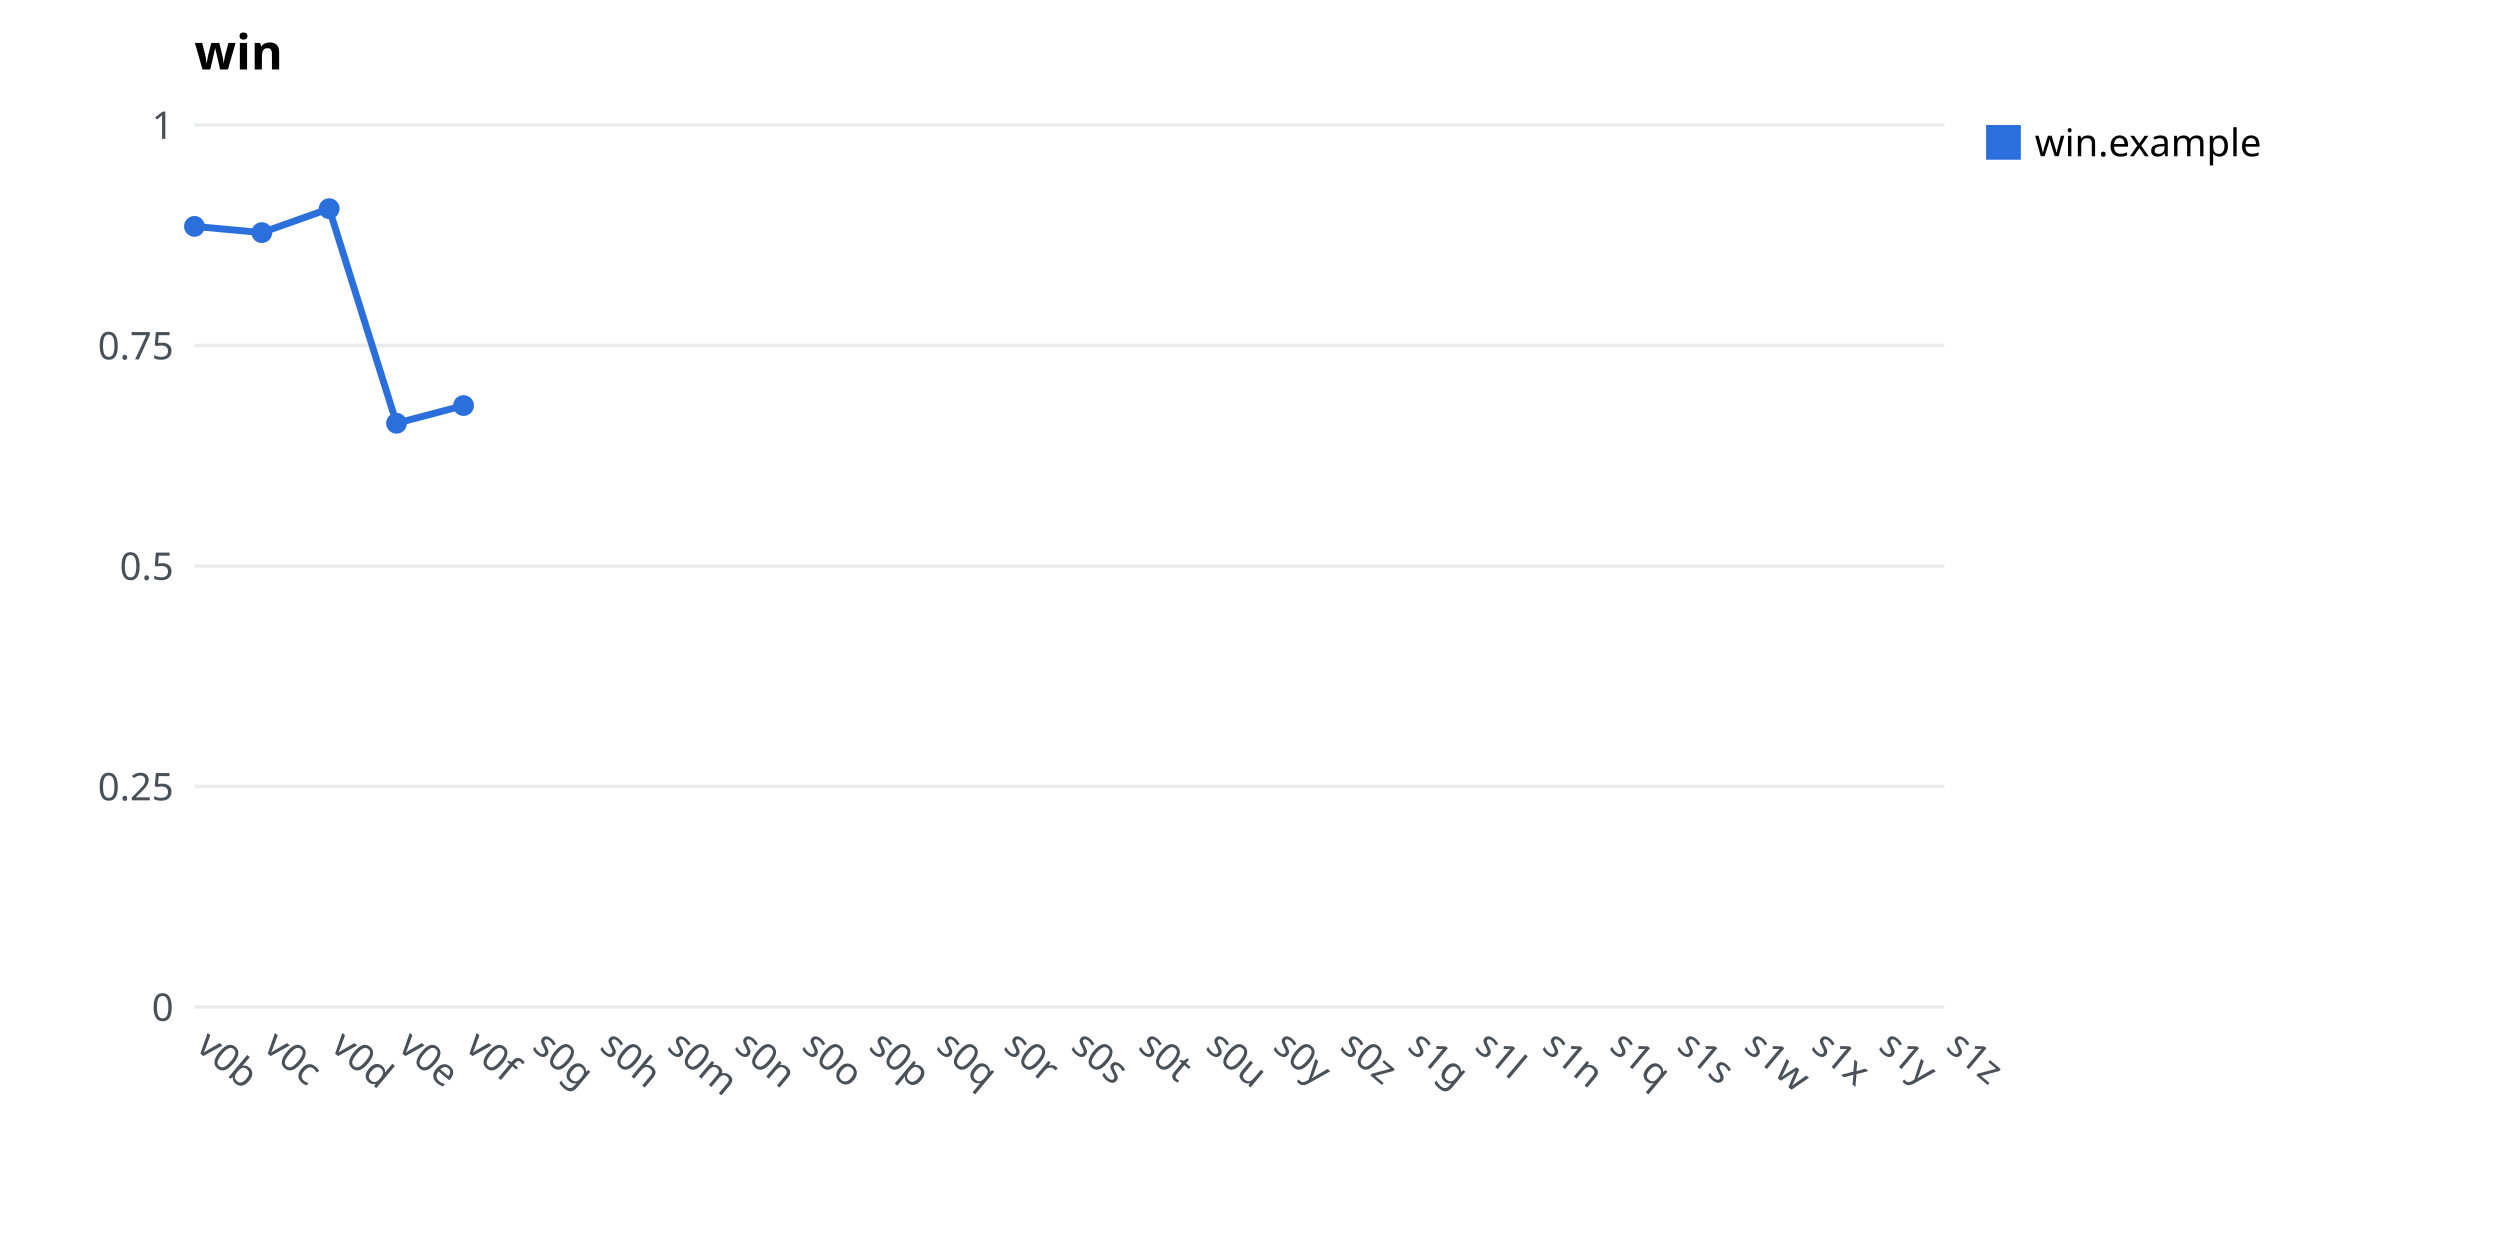
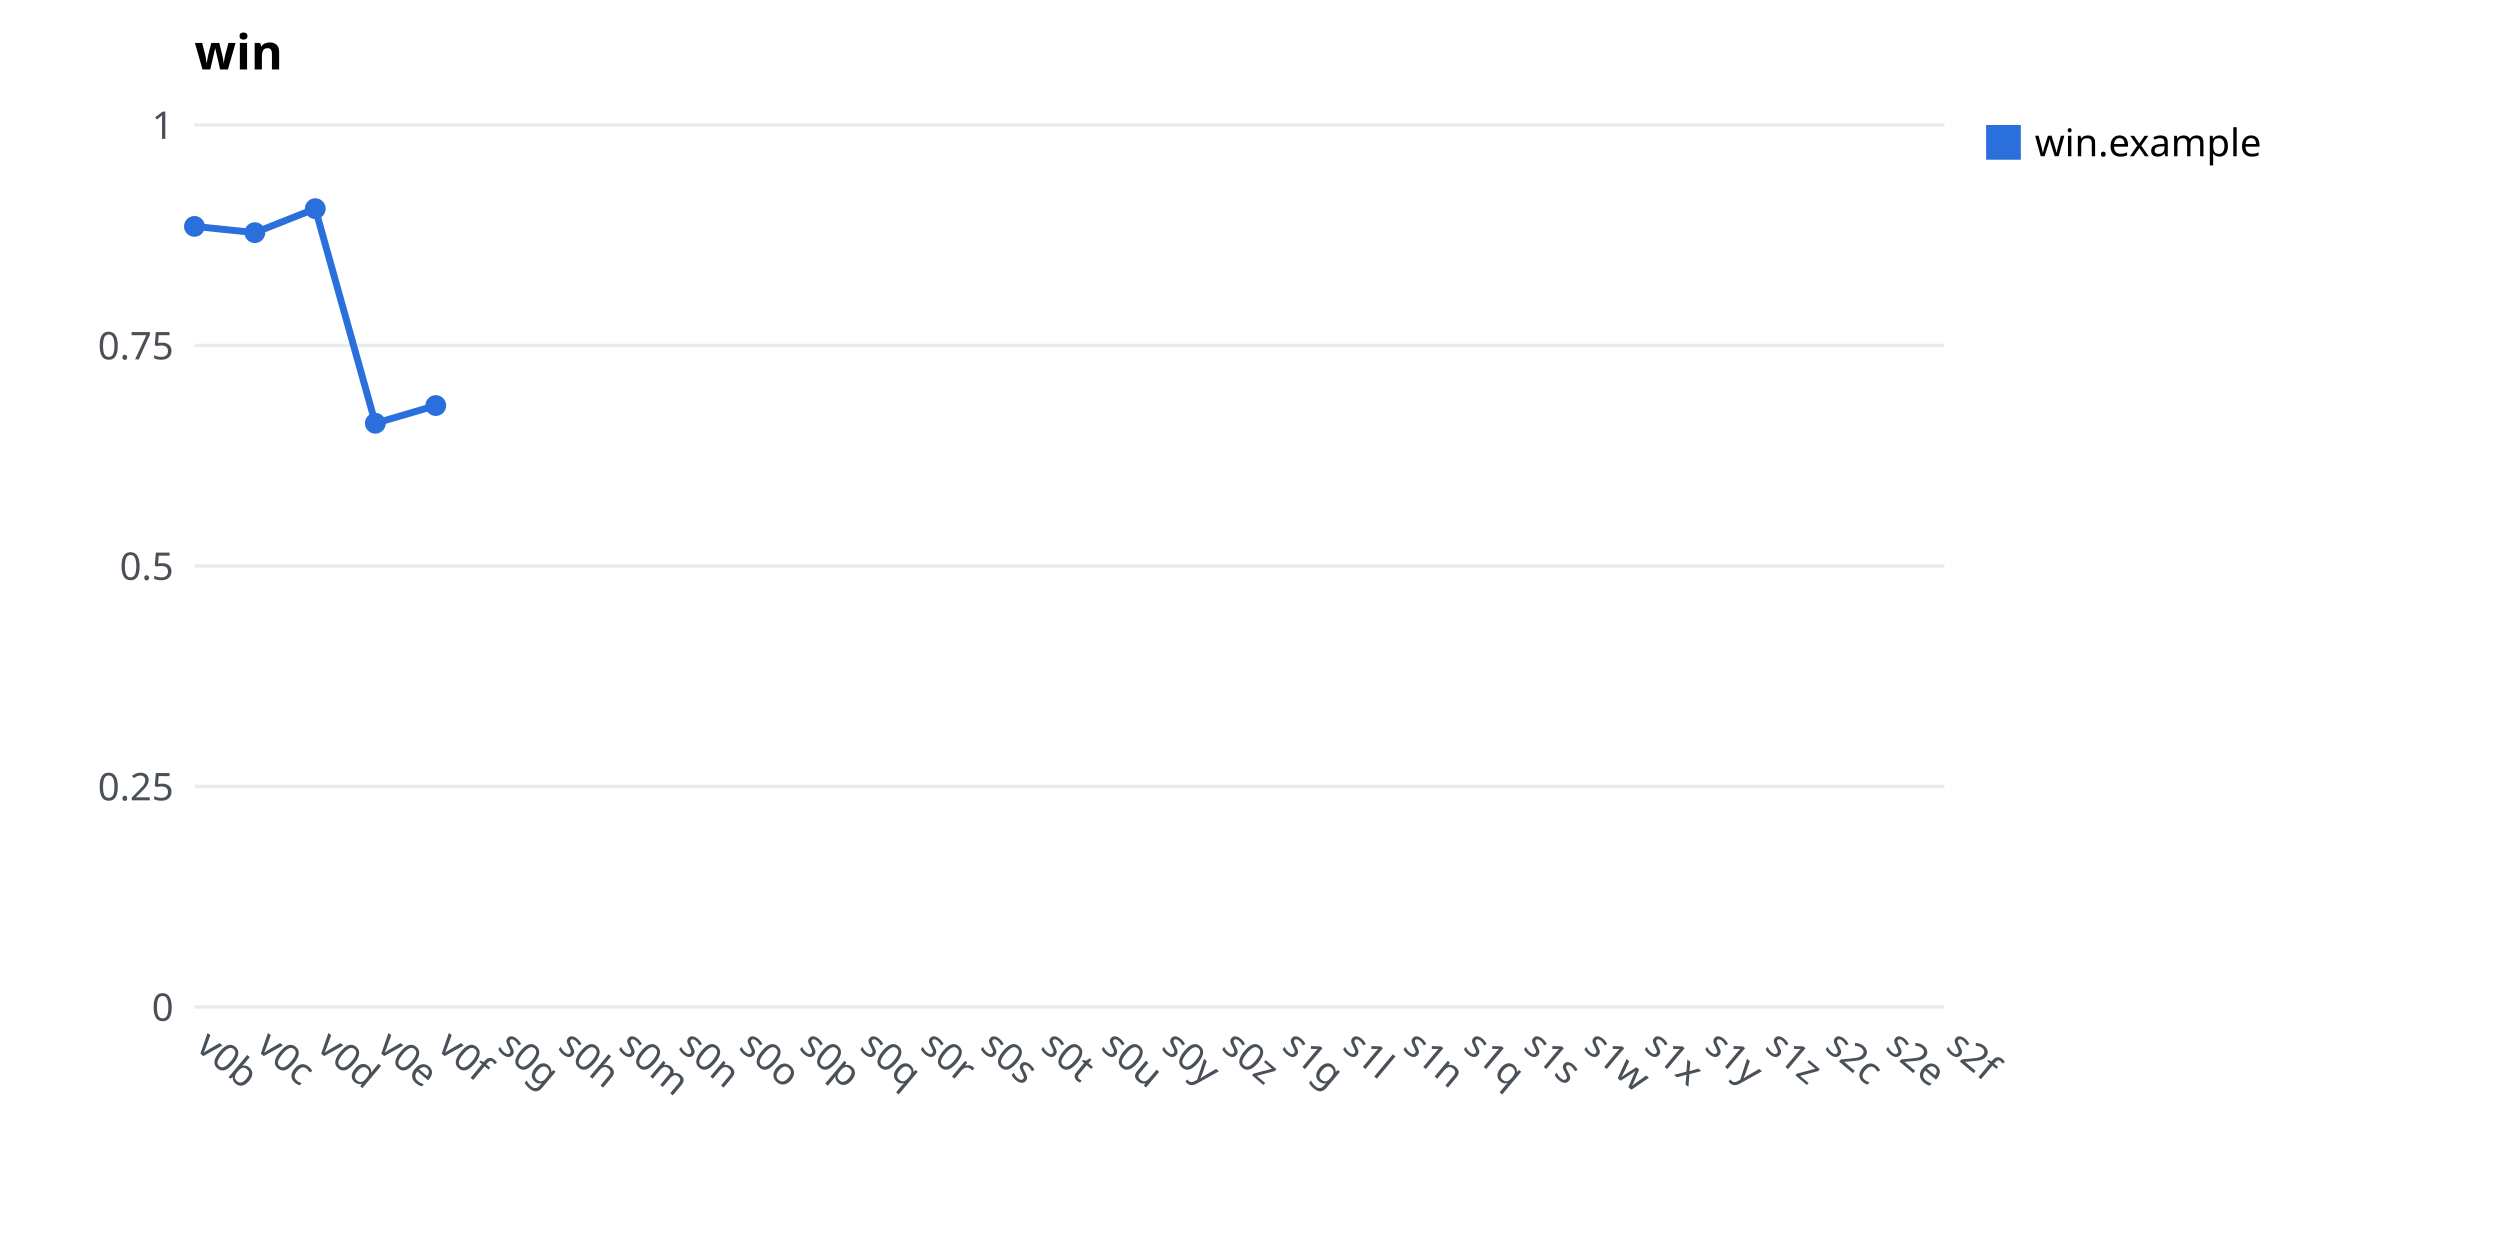
<svg xmlns="http://www.w3.org/2000/svg" width="720" height="360" font-family="sans-serif" font-size="11">
  <rect width="720" height="360" fill="white" />
  <text x="56" y="20" font-size="14" font-weight="bold">win</text>
  <line x1="56" x2="560" y1="290.0" y2="290.0" stroke="#e9ecef" />
  <text x="50" y="294.0" text-anchor="end" fill="#495057">0</text>
  <line x1="56" x2="560" y1="226.5" y2="226.5" stroke="#e9ecef" />
  <text x="50" y="230.5" text-anchor="end" fill="#495057">0.25</text>
  <line x1="56" x2="560" y1="163.0" y2="163.0" stroke="#e9ecef" />
  <text x="50" y="167.0" text-anchor="end" fill="#495057">0.5</text>
  <line x1="56" x2="560" y1="99.5" y2="99.5" stroke="#e9ecef" />
  <text x="50" y="103.5" text-anchor="end" fill="#495057">0.75</text>
  <line x1="56" x2="560" y1="36.0" y2="36.0" stroke="#e9ecef" />
  <text x="50" y="40.0" text-anchor="end" fill="#495057">1</text>
  <text transform="translate(56.0,302) rotate(40)" fill="#495057">v0b</text>
-   <text transform="translate(75.4,302) rotate(40)" fill="#495057">v0c</text>
-   <text transform="translate(94.8,302) rotate(40)" fill="#495057">v0d</text>
-   <text transform="translate(114.2,302) rotate(40)" fill="#495057">v0e</text>
-   <text transform="translate(133.5,302) rotate(40)" fill="#495057">v0f</text>
-   <text transform="translate(152.9,302) rotate(40)" fill="#495057">s0g</text>
-   <text transform="translate(172.3,302) rotate(40)" fill="#495057">s0h</text>
-   <text transform="translate(191.7,302) rotate(40)" fill="#495057">s0m</text>
-   <text transform="translate(211.1,302) rotate(40)" fill="#495057">s0n</text>
-   <text transform="translate(230.5,302) rotate(40)" fill="#495057">s0o</text>
-   <text transform="translate(249.8,302) rotate(40)" fill="#495057">s0p</text>
-   <text transform="translate(269.2,302) rotate(40)" fill="#495057">s0q</text>
-   <text transform="translate(288.6,302) rotate(40)" fill="#495057">s0r</text>
-   <text transform="translate(308.0,302) rotate(40)" fill="#495057">s0s</text>
-   <text transform="translate(327.4,302) rotate(40)" fill="#495057">s0t</text>
-   <text transform="translate(346.8,302) rotate(40)" fill="#495057">s0u</text>
-   <text transform="translate(366.2,302) rotate(40)" fill="#495057">s0y</text>
-   <text transform="translate(385.5,302) rotate(40)" fill="#495057">s0z</text>
-   <text transform="translate(404.9,302) rotate(40)" fill="#495057">s1g</text>
-   <text transform="translate(424.3,302) rotate(40)" fill="#495057">s1l</text>
-   <text transform="translate(443.7,302) rotate(40)" fill="#495057">s1n</text>
-   <text transform="translate(463.1,302) rotate(40)" fill="#495057">s1q</text>
-   <text transform="translate(482.5,302) rotate(40)" fill="#495057">s1s</text>
-   <text transform="translate(501.8,302) rotate(40)" fill="#495057">s1w</text>
-   <text transform="translate(521.2,302) rotate(40)" fill="#495057">s1x</text>
-   <text transform="translate(540.6,302) rotate(40)" fill="#495057">s1y</text>
-   <text transform="translate(560.0,302) rotate(40)" fill="#495057">s1z</text>
-   <polyline fill="none" stroke="#2a6fdb" stroke-width="2" points="56.0,65.2 75.4,67.0 94.8,60.1 114.2,121.9 133.5,116.8" />
+   <text transform="translate(73.4,302) rotate(40)" fill="#495057">v0c</text>
+   <text transform="translate(90.8,302) rotate(40)" fill="#495057">v0d</text>
+   <text transform="translate(108.1,302) rotate(40)" fill="#495057">v0e</text>
+   <text transform="translate(125.5,302) rotate(40)" fill="#495057">v0f</text>
+   <text transform="translate(142.9,302) rotate(40)" fill="#495057">s0g</text>
+   <text transform="translate(160.3,302) rotate(40)" fill="#495057">s0h</text>
+   <text transform="translate(177.7,302) rotate(40)" fill="#495057">s0m</text>
+   <text transform="translate(195.0,302) rotate(40)" fill="#495057">s0n</text>
+   <text transform="translate(212.4,302) rotate(40)" fill="#495057">s0o</text>
+   <text transform="translate(229.8,302) rotate(40)" fill="#495057">s0p</text>
+   <text transform="translate(247.2,302) rotate(40)" fill="#495057">s0q</text>
+   <text transform="translate(264.6,302) rotate(40)" fill="#495057">s0r</text>
+   <text transform="translate(281.9,302) rotate(40)" fill="#495057">s0s</text>
+   <text transform="translate(299.3,302) rotate(40)" fill="#495057">s0t</text>
+   <text transform="translate(316.7,302) rotate(40)" fill="#495057">s0u</text>
+   <text transform="translate(334.1,302) rotate(40)" fill="#495057">s0y</text>
+   <text transform="translate(351.4,302) rotate(40)" fill="#495057">s0z</text>
+   <text transform="translate(368.8,302) rotate(40)" fill="#495057">s1g</text>
+   <text transform="translate(386.2,302) rotate(40)" fill="#495057">s1l</text>
+   <text transform="translate(403.6,302) rotate(40)" fill="#495057">s1n</text>
+   <text transform="translate(421.0,302) rotate(40)" fill="#495057">s1q</text>
+   <text transform="translate(438.3,302) rotate(40)" fill="#495057">s1s</text>
+   <text transform="translate(455.7,302) rotate(40)" fill="#495057">s1w</text>
+   <text transform="translate(473.1,302) rotate(40)" fill="#495057">s1x</text>
+   <text transform="translate(490.5,302) rotate(40)" fill="#495057">s1y</text>
+   <text transform="translate(507.9,302) rotate(40)" fill="#495057">s1z</text>
+   <text transform="translate(525.2,302) rotate(40)" fill="#495057">s2c</text>
+   <text transform="translate(542.6,302) rotate(40)" fill="#495057">s2e</text>
+   <text transform="translate(560.0,302) rotate(40)" fill="#495057">s2f</text>
+   <polyline fill="none" stroke="#2a6fdb" stroke-width="2" points="56.0,65.2 73.4,67.0 90.8,60.1 108.1,121.9 125.5,116.8" />
  <circle cx="56.0" cy="65.2" r="3" fill="#2a6fdb" />
-   <circle cx="75.4" cy="67.0" r="3" fill="#2a6fdb" />
-   <circle cx="94.8" cy="60.1" r="3" fill="#2a6fdb" />
-   <circle cx="114.2" cy="121.9" r="3" fill="#2a6fdb" />
-   <circle cx="133.5" cy="116.8" r="3" fill="#2a6fdb" />
+   <circle cx="73.4" cy="67.0" r="3" fill="#2a6fdb" />
+   <circle cx="90.8" cy="60.1" r="3" fill="#2a6fdb" />
+   <circle cx="108.1" cy="121.9" r="3" fill="#2a6fdb" />
+   <circle cx="125.5" cy="116.8" r="3" fill="#2a6fdb" />
  <rect x="572" y="36" width="10" height="10" fill="#2a6fdb" />
  <text x="586" y="45">win.example</text>
</svg>
